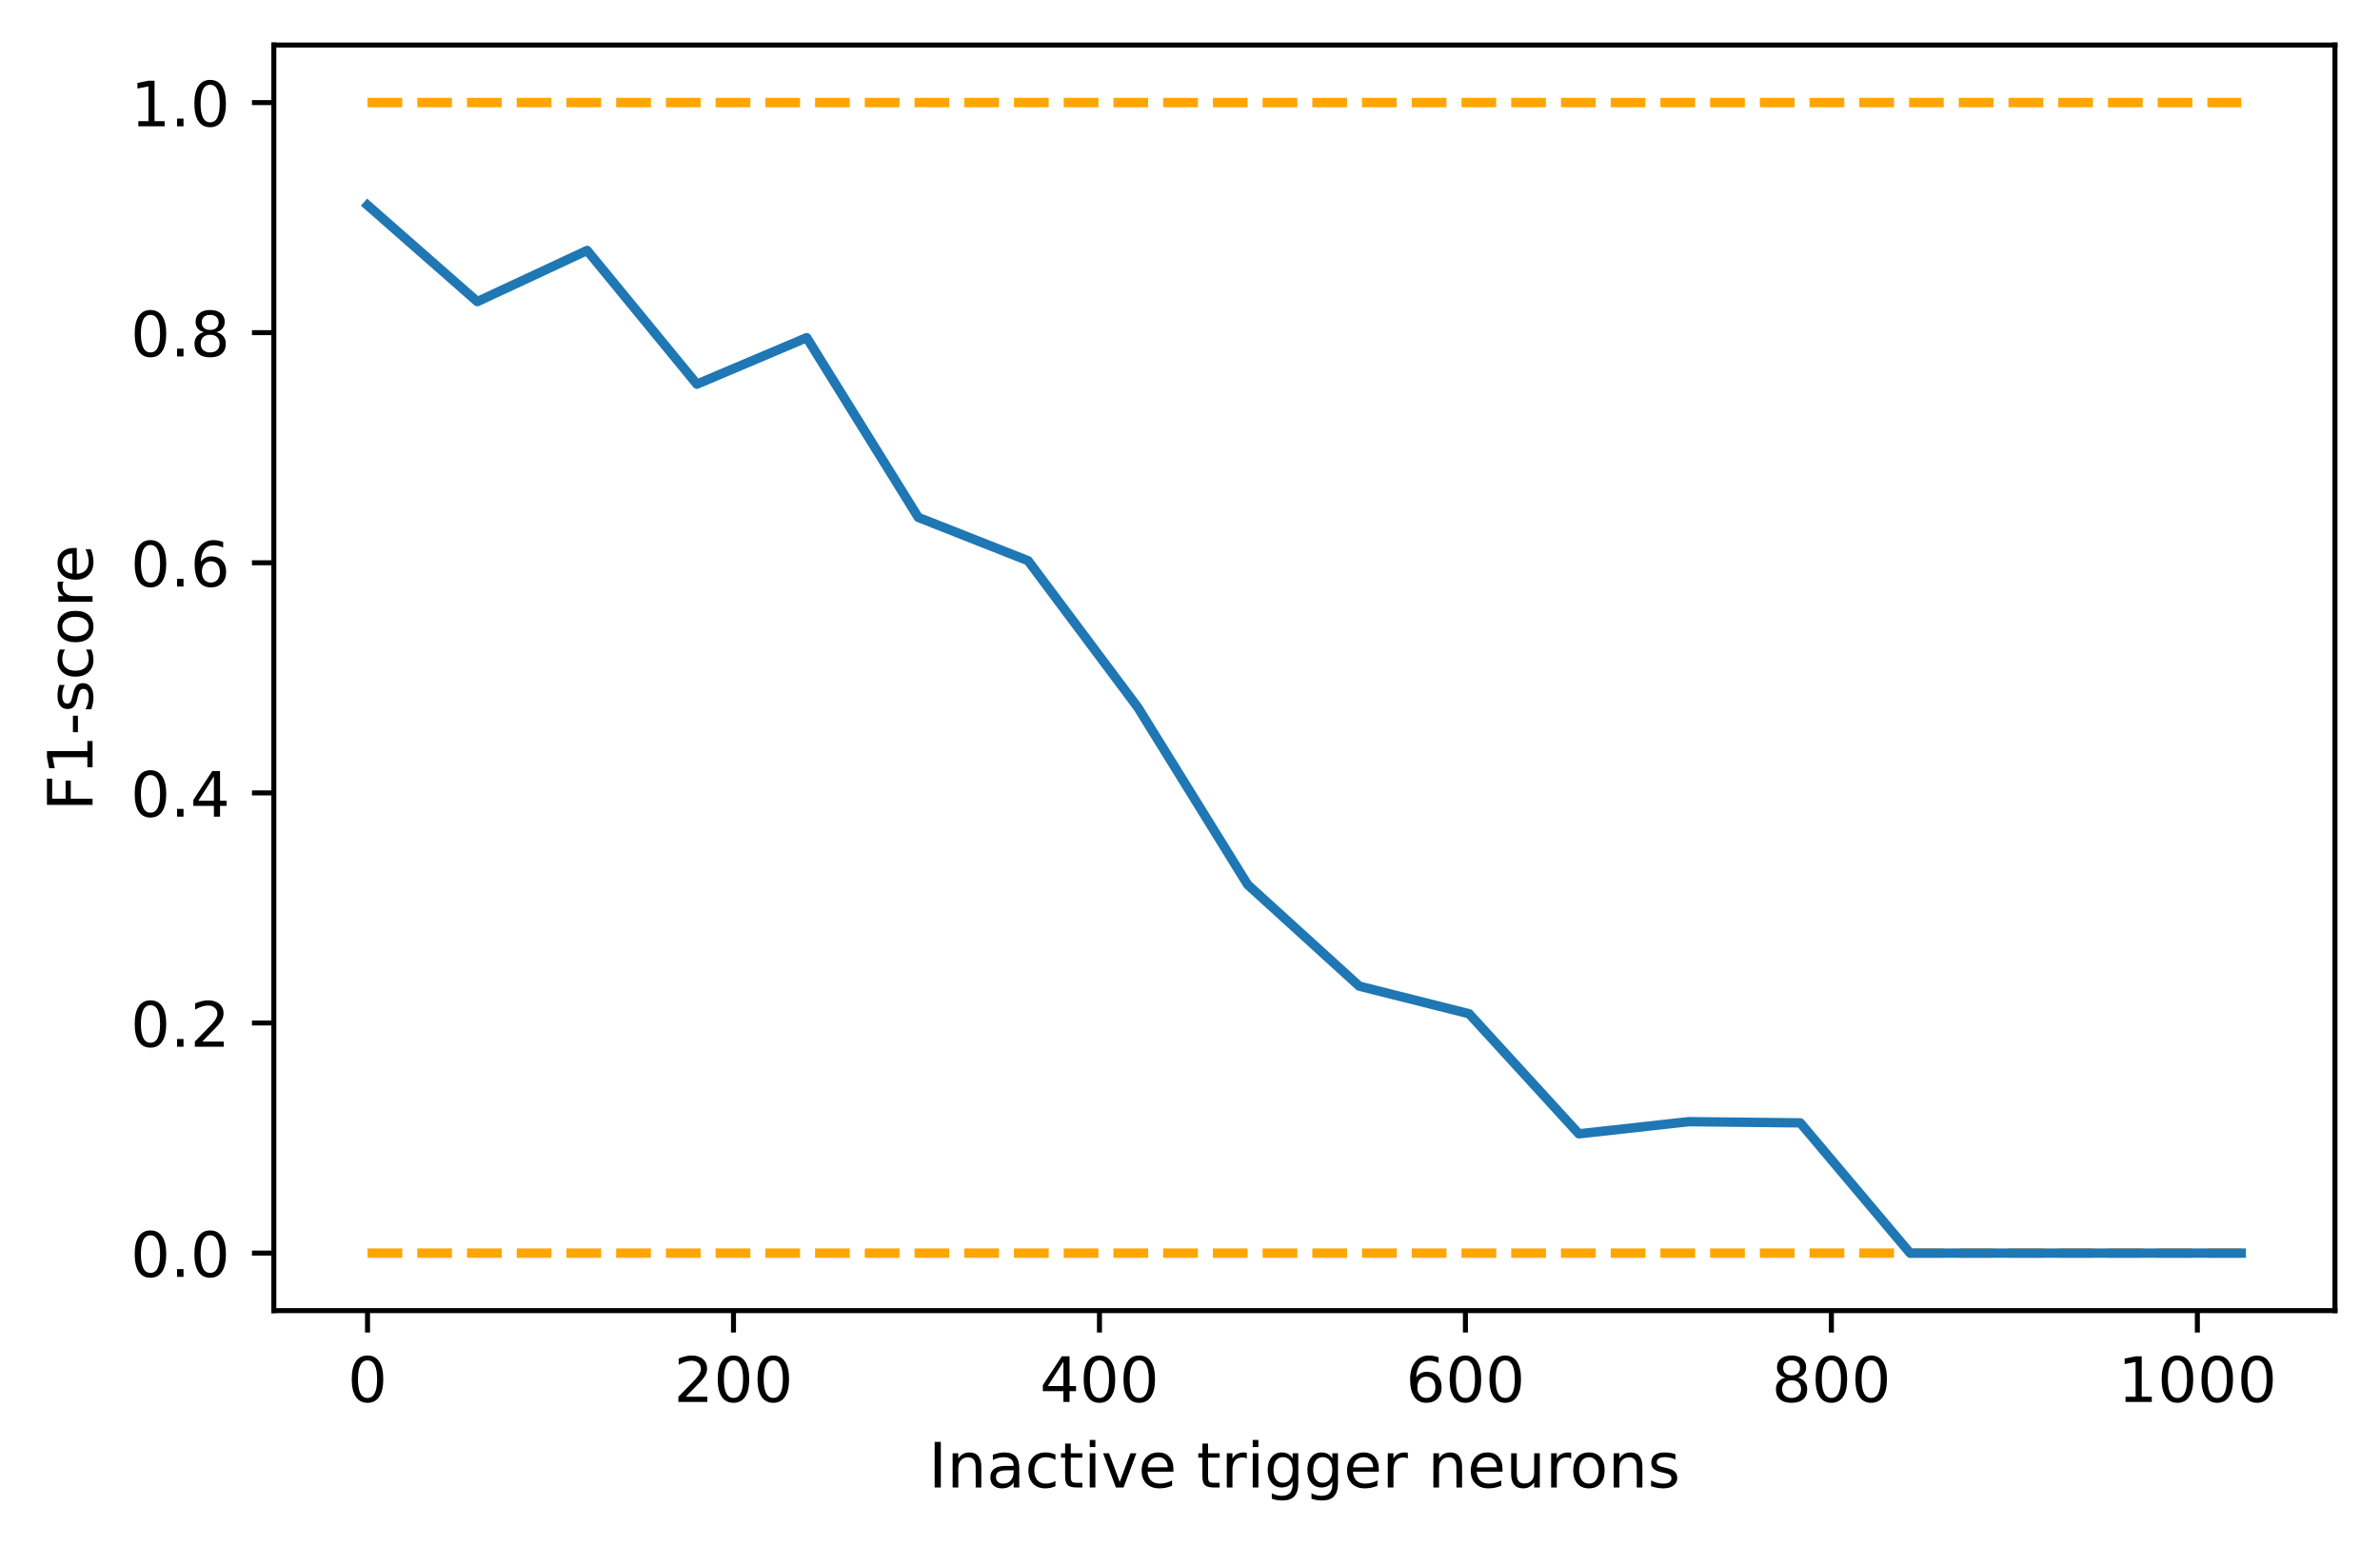
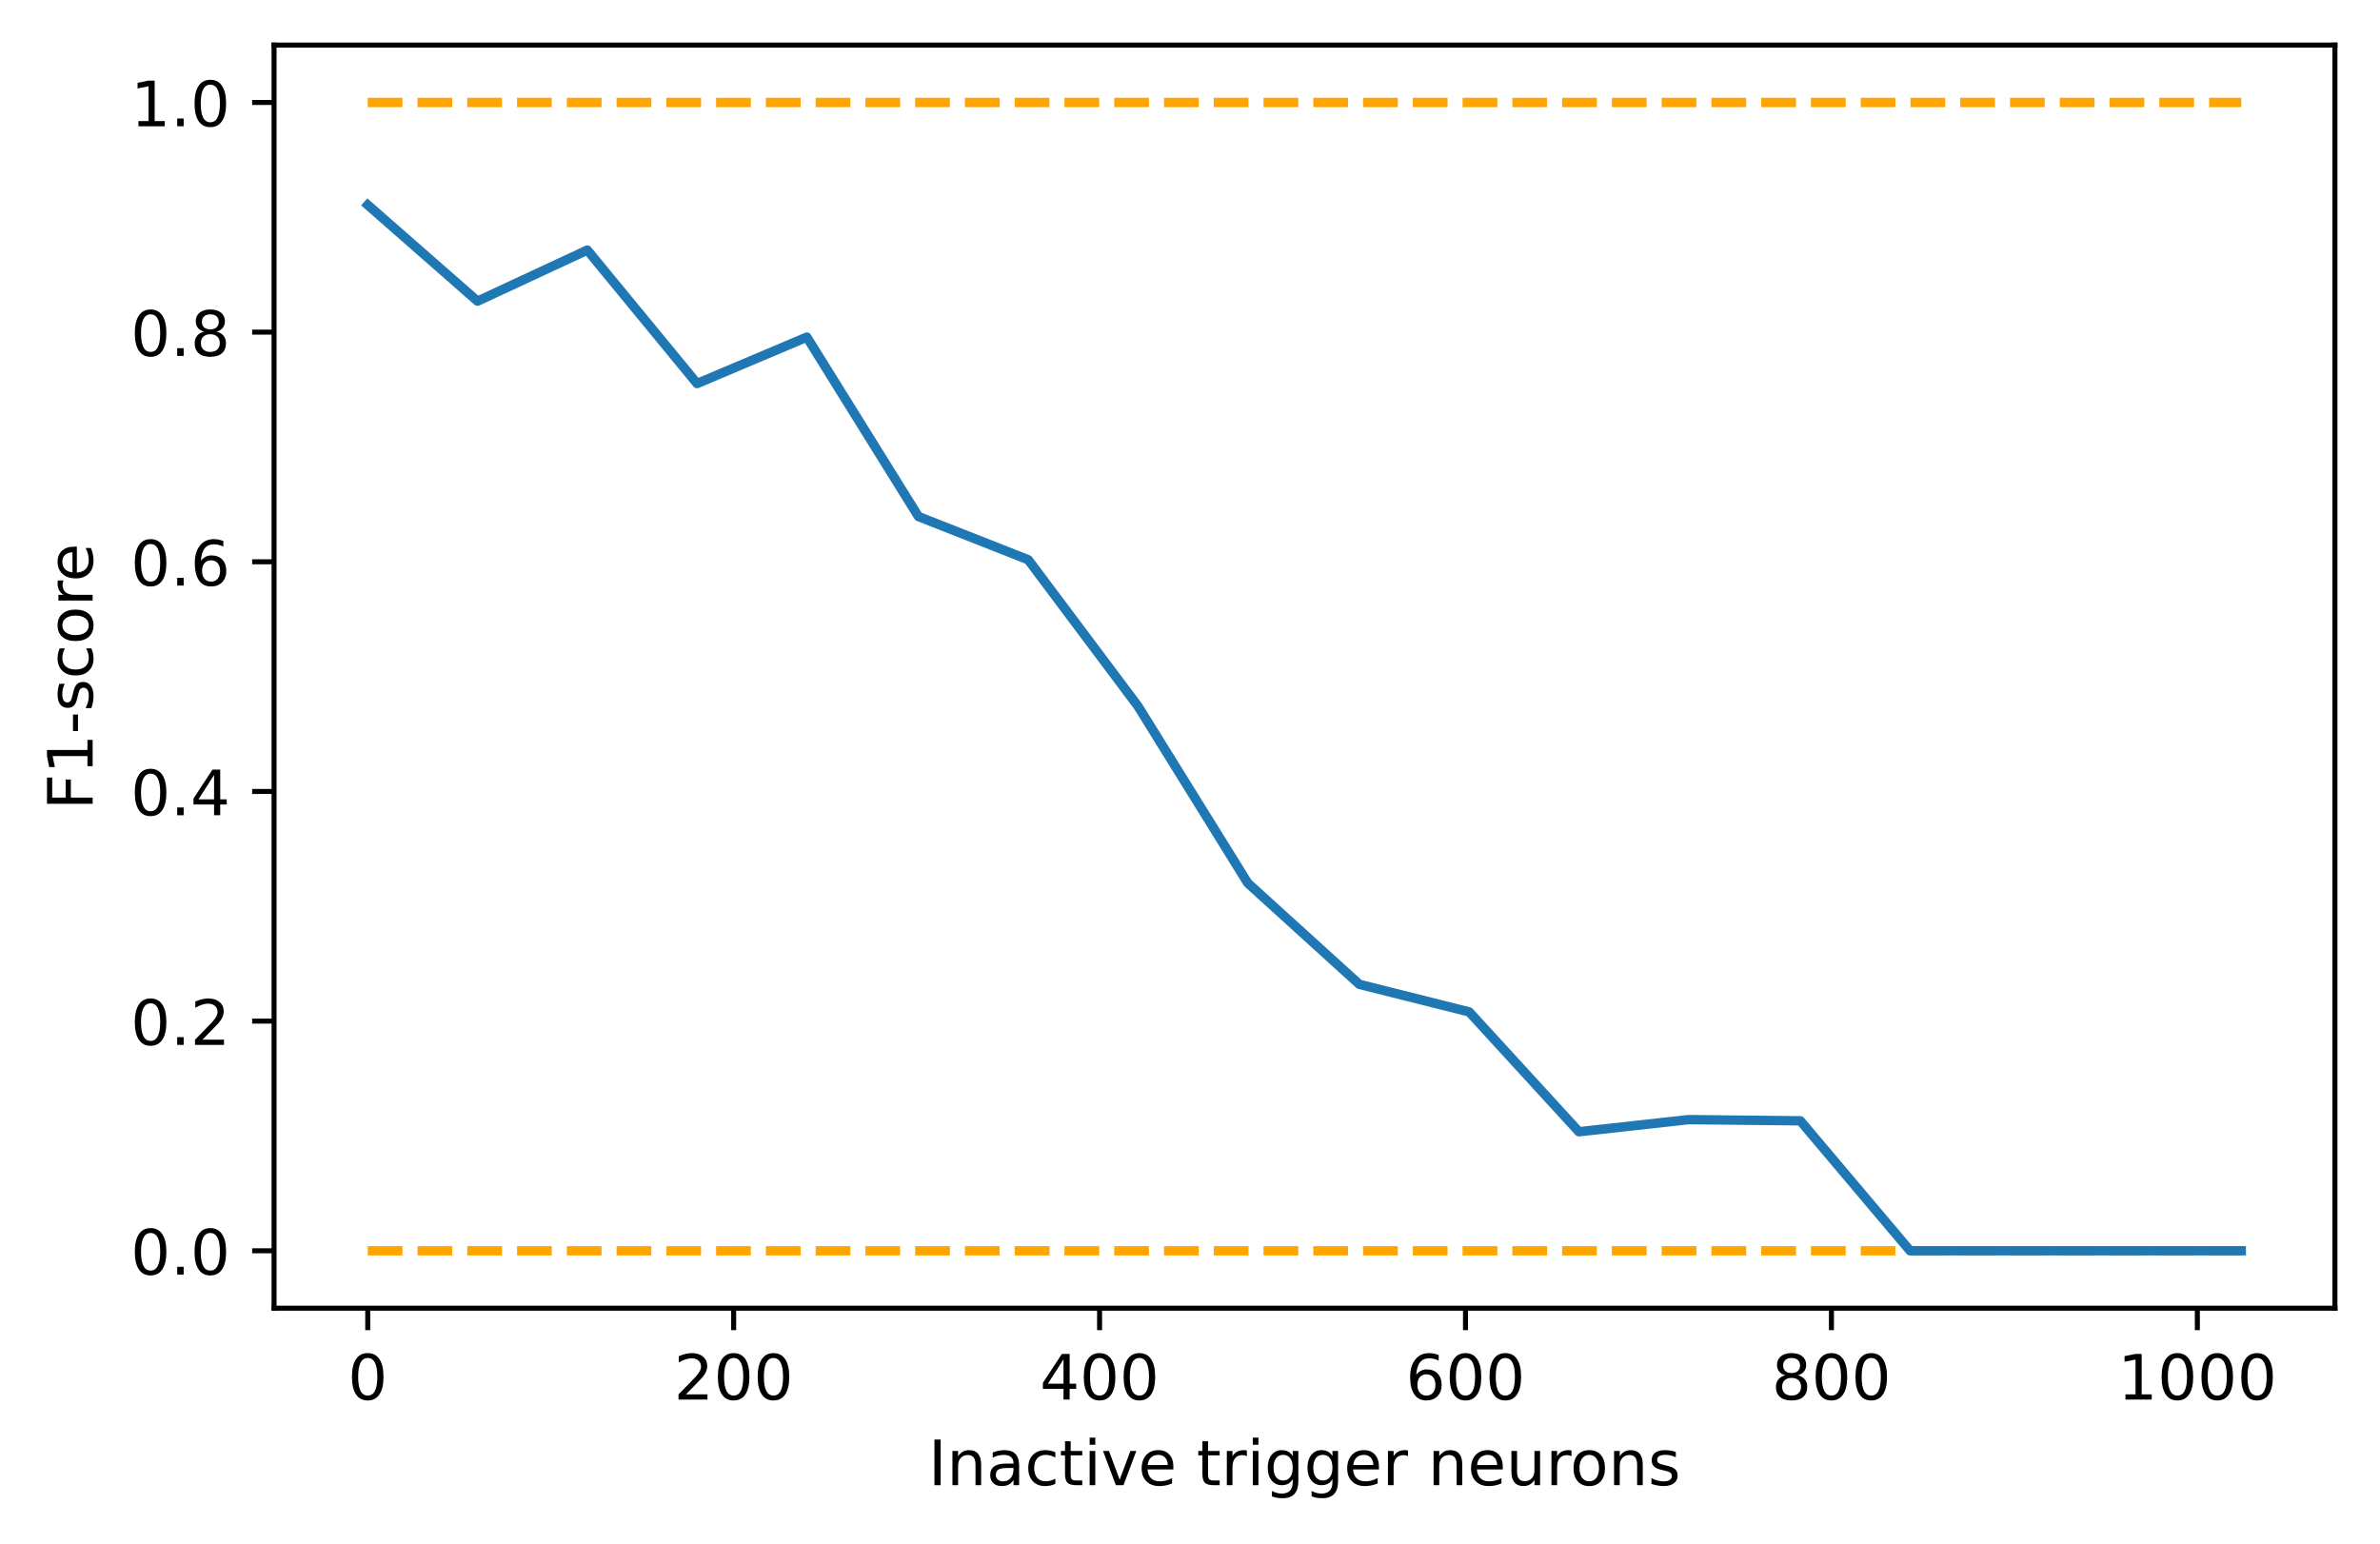
- <svg xmlns="http://www.w3.org/2000/svg" xmlns:xlink="http://www.w3.org/1999/xlink" width="380.509pt" height="247.102pt" viewBox="0 0 380.509 247.102" version="1.1">
+ <svg xmlns="http://www.w3.org/2000/svg" xmlns:xlink="http://www.w3.org/1999/xlink" width="380.201pt" height="246.558pt" viewBox="0 0 380.201 246.558" version="1.1">
  <defs>
    <style type="text/css">*{stroke-linejoin: round; stroke-linecap: butt}</style>
  </defs>
  <g id="figure_1">
    <g id="patch_1">
-       <path d="M 0 247.102  L 380.509 247.102  L 380.509 0  L 0 0  L 0 247.102  z " style="fill: none" />
+       <path d="M 0 246.558  L 380.201 246.558  L 380.201 0  L 0 0  L 0 246.558  z " style="fill: none" />
    </g>
    <g id="axes_1">
      <g id="patch_2">
-         <path d="M 43.781 209.545  L 373.309 209.545  L 373.309 7.2  L 43.781 7.2  L 43.781 209.545  z " style="fill: none" />
+         <path d="M 43.781 209.002  L 373.001 209.002  L 373.001 7.2  L 43.781 7.2  L 43.781 209.002  z " style="fill: none" />
      </g>
      <g id="matplotlib.axis_1">
        <g id="xtick_1">
          <g id="line2d_1">
            <defs>
-               <path id="mcdcb19def3" d="M 0 0  L 0 3.5  " style="stroke: #000000; stroke-width: 0.8" />
-             </defs>
-             <g>
-               <use xlink:href="#mcdcb19def3" x="58.76" y="209.545" style="stroke: #000000; stroke-width: 0.8" />
+               <path id="me94e3d172e" d="M 0 0  L 0 3.5  " style="stroke: #000000; stroke-width: 0.8" />
+             </defs>
+             <g>
+               <use xlink:href="#me94e3d172e" x="58.746" y="209.002" style="stroke: #000000; stroke-width: 0.8" />
            </g>
          </g>
          <g id="text_1">
-             <g transform="translate(55.57852 224.1437) scale(0.1 -0.1)">
+             <g transform="translate(55.56455 223.6) scale(0.1 -0.1)">
              <defs>
                <path id="DejaVuSans-30" d="M 2034 4250  Q 1547 4250 1301 3770  Q 1056 3291 1056 2328  Q 1056 1369 1301 889  Q 1547 409 2034 409  Q 2525 409 2770 889  Q 3016 1369 3016 2328  Q 3016 3291 2770 3770  Q 2525 4250 2034 4250  z M 2034 4750  Q 2819 4750 3233 4129  Q 3647 3509 3647 2328  Q 3647 1150 3233 529  Q 2819 -91 2034 -91  Q 1250 -91 836 529  Q 422 1150 422 2328  Q 422 3509 836 4129  Q 1250 4750 2034 4750  z " transform="scale(0.015625)" />
              </defs>
              <use xlink:href="#DejaVuSans-30" />
            </g>
          </g>
        </g>
        <g id="xtick_2">
          <g id="line2d_2">
            <g>
-               <use xlink:href="#mcdcb19def3" x="117.27" y="209.545" style="stroke: #000000; stroke-width: 0.8" />
+               <use xlink:href="#me94e3d172e" x="117.201" y="209.002" style="stroke: #000000; stroke-width: 0.8" />
            </g>
          </g>
          <g id="text_2">
-             <g transform="translate(107.7259 224.1437) scale(0.1 -0.1)">
+             <g transform="translate(107.6573 223.6) scale(0.1 -0.1)">
              <defs>
                <path id="DejaVuSans-32" d="M 1228 531  L 3431 531  L 3431 0  L 469 0  L 469 531  Q 828 903 1448 1529  Q 2069 2156 2228 2338  Q 2531 2678 2651 2914  Q 2772 3150 2772 3378  Q 2772 3750 2511 3984  Q 2250 4219 1831 4219  Q 1534 4219 1204 4116  Q 875 4013 500 3803  L 500 4441  Q 881 4594 1212 4672  Q 1544 4750 1819 4750  Q 2544 4750 2975 4387  Q 3406 4025 3406 3419  Q 3406 3131 3298 2873  Q 3191 2616 2906 2266  Q 2828 2175 2409 1742  Q 1991 1309 1228 531  z " transform="scale(0.015625)" />
              </defs>
              <use xlink:href="#DejaVuSans-32" />
              <use xlink:href="#DejaVuSans-30" transform="translate(63.62305 0)" />
              <use xlink:href="#DejaVuSans-30" transform="translate(127.2461 0)" />
            </g>
          </g>
        </g>
        <g id="xtick_3">
          <g id="line2d_3">
            <g>
-               <use xlink:href="#mcdcb19def3" x="175.78" y="209.545" style="stroke: #000000; stroke-width: 0.8" />
+               <use xlink:href="#me94e3d172e" x="175.656" y="209.002" style="stroke: #000000; stroke-width: 0.8" />
            </g>
          </g>
          <g id="text_3">
-             <g transform="translate(166.2358 224.1437) scale(0.1 -0.1)">
+             <g transform="translate(166.1126 223.6) scale(0.1 -0.1)">
              <defs>
                <path id="DejaVuSans-34" d="M 2419 4116  L 825 1625  L 2419 1625  L 2419 4116  z M 2253 4666  L 3047 4666  L 3047 1625  L 3713 1625  L 3713 1100  L 3047 1100  L 3047 0  L 2419 0  L 2419 1100  L 313 1100  L 313 1709  L 2253 4666  z " transform="scale(0.015625)" />
              </defs>
              <use xlink:href="#DejaVuSans-34" />
              <use xlink:href="#DejaVuSans-30" transform="translate(63.62305 0)" />
              <use xlink:href="#DejaVuSans-30" transform="translate(127.2461 0)" />
            </g>
          </g>
        </g>
        <g id="xtick_4">
          <g id="line2d_4">
            <g>
-               <use xlink:href="#mcdcb19def3" x="234.289" y="209.545" style="stroke: #000000; stroke-width: 0.8" />
+               <use xlink:href="#me94e3d172e" x="234.112" y="209.002" style="stroke: #000000; stroke-width: 0.8" />
            </g>
          </g>
          <g id="text_4">
-             <g transform="translate(224.7456 224.1437) scale(0.1 -0.1)">
+             <g transform="translate(224.5678 223.6) scale(0.1 -0.1)">
              <defs>
                <path id="DejaVuSans-36" d="M 2113 2584  Q 1688 2584 1439 2293  Q 1191 2003 1191 1497  Q 1191 994 1439 701  Q 1688 409 2113 409  Q 2538 409 2786 701  Q 3034 994 3034 1497  Q 3034 2003 2786 2293  Q 2538 2584 2113 2584  z M 3366 4563  L 3366 3988  Q 3128 4100 2886 4159  Q 2644 4219 2406 4219  Q 1781 4219 1451 3797  Q 1122 3375 1075 2522  Q 1259 2794 1537 2939  Q 1816 3084 2150 3084  Q 2853 3084 3261 2657  Q 3669 2231 3669 1497  Q 3669 778 3244 343  Q 2819 -91 2113 -91  Q 1303 -91 875 529  Q 447 1150 447 2328  Q 447 3434 972 4092  Q 1497 4750 2381 4750  Q 2619 4750 2861 4703  Q 3103 4656 3366 4563  z " transform="scale(0.015625)" />
              </defs>
              <use xlink:href="#DejaVuSans-36" />
              <use xlink:href="#DejaVuSans-30" transform="translate(63.62305 0)" />
              <use xlink:href="#DejaVuSans-30" transform="translate(127.2461 0)" />
            </g>
          </g>
        </g>
        <g id="xtick_5">
          <g id="line2d_5">
            <g>
-               <use xlink:href="#mcdcb19def3" x="292.799" y="209.545" style="stroke: #000000; stroke-width: 0.8" />
+               <use xlink:href="#me94e3d172e" x="292.567" y="209.002" style="stroke: #000000; stroke-width: 0.8" />
            </g>
          </g>
          <g id="text_5">
-             <g transform="translate(283.2555 224.1437) scale(0.1 -0.1)">
+             <g transform="translate(283.0231 223.6) scale(0.1 -0.1)">
              <defs>
                <path id="DejaVuSans-38" d="M 2034 2216  Q 1584 2216 1326 1975  Q 1069 1734 1069 1313  Q 1069 891 1326 650  Q 1584 409 2034 409  Q 2484 409 2743 651  Q 3003 894 3003 1313  Q 3003 1734 2745 1975  Q 2488 2216 2034 2216  z M 1403 2484  Q 997 2584 770 2862  Q 544 3141 544 3541  Q 544 4100 942 4425  Q 1341 4750 2034 4750  Q 2731 4750 3128 4425  Q 3525 4100 3525 3541  Q 3525 3141 3298 2862  Q 3072 2584 2669 2484  Q 3125 2378 3379 2068  Q 3634 1759 3634 1313  Q 3634 634 3220 271  Q 2806 -91 2034 -91  Q 1263 -91 848 271  Q 434 634 434 1313  Q 434 1759 690 2068  Q 947 2378 1403 2484  z M 1172 3481  Q 1172 3119 1398 2916  Q 1625 2713 2034 2713  Q 2441 2713 2670 2916  Q 2900 3119 2900 3481  Q 2900 3844 2670 4047  Q 2441 4250 2034 4250  Q 1625 4250 1398 4047  Q 1172 3844 1172 3481  z " transform="scale(0.015625)" />
              </defs>
              <use xlink:href="#DejaVuSans-38" />
              <use xlink:href="#DejaVuSans-30" transform="translate(63.62305 0)" />
              <use xlink:href="#DejaVuSans-30" transform="translate(127.2461 0)" />
            </g>
          </g>
        </g>
        <g id="xtick_6">
          <g id="line2d_6">
            <g>
-               <use xlink:href="#mcdcb19def3" x="351.309" y="209.545" style="stroke: #000000; stroke-width: 0.8" />
+               <use xlink:href="#me94e3d172e" x="351.022" y="209.002" style="stroke: #000000; stroke-width: 0.8" />
            </g>
          </g>
          <g id="text_6">
-             <g transform="translate(338.5841 224.1437) scale(0.1 -0.1)">
+             <g transform="translate(338.2971 223.6) scale(0.1 -0.1)">
              <defs>
                <path id="DejaVuSans-31" d="M 794 531  L 1825 531  L 1825 4091  L 703 3866  L 703 4441  L 1819 4666  L 2450 4666  L 2450 531  L 3481 531  L 3481 0  L 794 0  L 794 531  z " transform="scale(0.015625)" />
              </defs>
              <use xlink:href="#DejaVuSans-31" />
              <use xlink:href="#DejaVuSans-30" transform="translate(63.62305 0)" />
              <use xlink:href="#DejaVuSans-30" transform="translate(127.2461 0)" />
              <use xlink:href="#DejaVuSans-30" transform="translate(190.8691 0)" />
            </g>
          </g>
        </g>
        <g id="text_7">
-           <g transform="translate(148.4497 237.8219) scale(0.1 -0.1)">
+           <g transform="translate(148.2959 237.2782) scale(0.1 -0.1)">
            <defs>
              <path id="DejaVuSans-49" d="M 628 4666  L 1259 4666  L 1259 0  L 628 0  L 628 4666  z " transform="scale(0.015625)" />
              <path id="DejaVuSans-6e" d="M 3513 2113  L 3513 0  L 2938 0  L 2938 2094  Q 2938 2591 2744 2837  Q 2550 3084 2163 3084  Q 1697 3084 1428 2787  Q 1159 2491 1159 1978  L 1159 0  L 581 0  L 581 3500  L 1159 3500  L 1159 2956  Q 1366 3272 1645 3428  Q 1925 3584 2291 3584  Q 2894 3584 3203 3211  Q 3513 2838 3513 2113  z " transform="scale(0.015625)" />
              <path id="DejaVuSans-61" d="M 2194 1759  Q 1497 1759 1228 1600  Q 959 1441 959 1056  Q 959 750 1161 570  Q 1363 391 1709 391  Q 2188 391 2477 730  Q 2766 1069 2766 1631  L 2766 1759  L 2194 1759  z M 3341 1997  L 3341 0  L 2766 0  L 2766 531  Q 2569 213 2275 61  Q 1981 -91 1556 -91  Q 1019 -91 701 211  Q 384 513 384 1019  Q 384 1609 779 1909  Q 1175 2209 1959 2209  L 2766 2209  L 2766 2266  Q 2766 2663 2505 2880  Q 2244 3097 1772 3097  Q 1472 3097 1187 3025  Q 903 2953 641 2809  L 641 3341  Q 956 3463 1253 3523  Q 1550 3584 1831 3584  Q 2591 3584 2966 3190  Q 3341 2797 3341 1997  z " transform="scale(0.015625)" />
              <path id="DejaVuSans-63" d="M 3122 3366  L 3122 2828  Q 2878 2963 2633 3030  Q 2388 3097 2138 3097  Q 1578 3097 1268 2742  Q 959 2388 959 1747  Q 959 1106 1268 751  Q 1578 397 2138 397  Q 2388 397 2633 464  Q 2878 531 3122 666  L 3122 134  Q 2881 22 2623 -34  Q 2366 -91 2075 -91  Q 1284 -91 818 406  Q 353 903 353 1747  Q 353 2603 823 3093  Q 1294 3584 2113 3584  Q 2378 3584 2631 3529  Q 2884 3475 3122 3366  z " transform="scale(0.015625)" />
              <path id="DejaVuSans-74" d="M 1172 4494  L 1172 3500  L 2356 3500  L 2356 3053  L 1172 3053  L 1172 1153  Q 1172 725 1289 603  Q 1406 481 1766 481  L 2356 481  L 2356 0  L 1766 0  Q 1100 0 847 248  Q 594 497 594 1153  L 594 3053  L 172 3053  L 172 3500  L 594 3500  L 594 4494  L 1172 4494  z " transform="scale(0.015625)" />
              <path id="DejaVuSans-69" d="M 603 3500  L 1178 3500  L 1178 0  L 603 0  L 603 3500  z M 603 4863  L 1178 4863  L 1178 4134  L 603 4134  L 603 4863  z " transform="scale(0.015625)" />
              <path id="DejaVuSans-76" d="M 191 3500  L 800 3500  L 1894 563  L 2988 3500  L 3597 3500  L 2284 0  L 1503 0  L 191 3500  z " transform="scale(0.015625)" />
              <path id="DejaVuSans-65" d="M 3597 1894  L 3597 1613  L 953 1613  Q 991 1019 1311 708  Q 1631 397 2203 397  Q 2534 397 2845 478  Q 3156 559 3463 722  L 3463 178  Q 3153 47 2828 -22  Q 2503 -91 2169 -91  Q 1331 -91 842 396  Q 353 884 353 1716  Q 353 2575 817 3079  Q 1281 3584 2069 3584  Q 2775 3584 3186 3129  Q 3597 2675 3597 1894  z M 3022 2063  Q 3016 2534 2758 2815  Q 2500 3097 2075 3097  Q 1594 3097 1305 2825  Q 1016 2553 972 2059  L 3022 2063  z " transform="scale(0.015625)" />
              <path id="DejaVuSans-20" transform="scale(0.015625)" />
              <path id="DejaVuSans-72" d="M 2631 2963  Q 2534 3019 2420 3045  Q 2306 3072 2169 3072  Q 1681 3072 1420 2755  Q 1159 2438 1159 1844  L 1159 0  L 581 0  L 581 3500  L 1159 3500  L 1159 2956  Q 1341 3275 1631 3429  Q 1922 3584 2338 3584  Q 2397 3584 2469 3576  Q 2541 3569 2628 3553  L 2631 2963  z " transform="scale(0.015625)" />
              <path id="DejaVuSans-67" d="M 2906 1791  Q 2906 2416 2648 2759  Q 2391 3103 1925 3103  Q 1463 3103 1205 2759  Q 947 2416 947 1791  Q 947 1169 1205 825  Q 1463 481 1925 481  Q 2391 481 2648 825  Q 2906 1169 2906 1791  z M 3481 434  Q 3481 -459 3084 -895  Q 2688 -1331 1869 -1331  Q 1566 -1331 1297 -1286  Q 1028 -1241 775 -1147  L 775 -588  Q 1028 -725 1275 -790  Q 1522 -856 1778 -856  Q 2344 -856 2625 -561  Q 2906 -266 2906 331  L 2906 616  Q 2728 306 2450 153  Q 2172 0 1784 0  Q 1141 0 747 490  Q 353 981 353 1791  Q 353 2603 747 3093  Q 1141 3584 1784 3584  Q 2172 3584 2450 3431  Q 2728 3278 2906 2969  L 2906 3500  L 3481 3500  L 3481 434  z " transform="scale(0.015625)" />
              <path id="DejaVuSans-75" d="M 544 1381  L 544 3500  L 1119 3500  L 1119 1403  Q 1119 906 1312 657  Q 1506 409 1894 409  Q 2359 409 2629 706  Q 2900 1003 2900 1516  L 2900 3500  L 3475 3500  L 3475 0  L 2900 0  L 2900 538  Q 2691 219 2414 64  Q 2138 -91 1772 -91  Q 1169 -91 856 284  Q 544 659 544 1381  z M 1991 3584  L 1991 3584  z " transform="scale(0.015625)" />
              <path id="DejaVuSans-6f" d="M 1959 3097  Q 1497 3097 1228 2736  Q 959 2375 959 1747  Q 959 1119 1226 758  Q 1494 397 1959 397  Q 2419 397 2687 759  Q 2956 1122 2956 1747  Q 2956 2369 2687 2733  Q 2419 3097 1959 3097  z M 1959 3584  Q 2709 3584 3137 3096  Q 3566 2609 3566 1747  Q 3566 888 3137 398  Q 2709 -91 1959 -91  Q 1206 -91 779 398  Q 353 888 353 1747  Q 353 2609 779 3096  Q 1206 3584 1959 3584  z " transform="scale(0.015625)" />
              <path id="DejaVuSans-73" d="M 2834 3397  L 2834 2853  Q 2591 2978 2328 3040  Q 2066 3103 1784 3103  Q 1356 3103 1142 2972  Q 928 2841 928 2578  Q 928 2378 1081 2264  Q 1234 2150 1697 2047  L 1894 2003  Q 2506 1872 2764 1633  Q 3022 1394 3022 966  Q 3022 478 2636 193  Q 2250 -91 1575 -91  Q 1294 -91 989 -36  Q 684 19 347 128  L 347 722  Q 666 556 975 473  Q 1284 391 1588 391  Q 1994 391 2212 530  Q 2431 669 2431 922  Q 2431 1156 2273 1281  Q 2116 1406 1581 1522  L 1381 1569  Q 847 1681 609 1914  Q 372 2147 372 2553  Q 372 3047 722 3315  Q 1072 3584 1716 3584  Q 2034 3584 2315 3537  Q 2597 3491 2834 3397  z " transform="scale(0.015625)" />
            </defs>
            <use xlink:href="#DejaVuSans-49" />
            <use xlink:href="#DejaVuSans-6e" transform="translate(29.49219 0)" />
            <use xlink:href="#DejaVuSans-61" transform="translate(92.87109 0)" />
            <use xlink:href="#DejaVuSans-63" transform="translate(154.1504 0)" />
            <use xlink:href="#DejaVuSans-74" transform="translate(209.1309 0)" />
            <use xlink:href="#DejaVuSans-69" transform="translate(248.3398 0)" />
            <use xlink:href="#DejaVuSans-76" transform="translate(276.123 0)" />
            <use xlink:href="#DejaVuSans-65" transform="translate(335.3027 0)" />
            <use xlink:href="#DejaVuSans-20" transform="translate(396.8262 0)" />
            <use xlink:href="#DejaVuSans-74" transform="translate(428.6133 0)" />
            <use xlink:href="#DejaVuSans-72" transform="translate(467.8223 0)" />
            <use xlink:href="#DejaVuSans-69" transform="translate(508.9355 0)" />
            <use xlink:href="#DejaVuSans-67" transform="translate(536.7188 0)" />
            <use xlink:href="#DejaVuSans-67" transform="translate(600.1953 0)" />
            <use xlink:href="#DejaVuSans-65" transform="translate(663.6719 0)" />
            <use xlink:href="#DejaVuSans-72" transform="translate(725.1953 0)" />
            <use xlink:href="#DejaVuSans-20" transform="translate(766.3086 0)" />
            <use xlink:href="#DejaVuSans-6e" transform="translate(798.0957 0)" />
            <use xlink:href="#DejaVuSans-65" transform="translate(861.4746 0)" />
            <use xlink:href="#DejaVuSans-75" transform="translate(922.998 0)" />
            <use xlink:href="#DejaVuSans-72" transform="translate(986.377 0)" />
            <use xlink:href="#DejaVuSans-6f" transform="translate(1025.24 0)" />
            <use xlink:href="#DejaVuSans-6e" transform="translate(1086.422 0)" />
            <use xlink:href="#DejaVuSans-73" transform="translate(1149.801 0)" />
          </g>
        </g>
      </g>
      <g id="matplotlib.axis_2">
        <g id="ytick_1">
          <g id="line2d_7">
            <defs>
-               <path id="mb10661624b" d="M 0 0  L -3.5 0  " style="stroke: #000000; stroke-width: 0.8" />
-             </defs>
-             <g>
-               <use xlink:href="#mb10661624b" x="43.781" y="200.348" style="stroke: #000000; stroke-width: 0.8" />
+               <path id="mec18638dad" d="M 0 0  L -3.5 0  " style="stroke: #000000; stroke-width: 0.8" />
+             </defs>
+             <g>
+               <use xlink:href="#mec18638dad" x="43.781" y="199.829" style="stroke: #000000; stroke-width: 0.8" />
            </g>
          </g>
          <g id="text_8">
-             <g transform="translate(20.87813 204.147) scale(0.1 -0.1)">
+             <g transform="translate(20.87813 203.628) scale(0.1 -0.1)">
              <defs>
                <path id="DejaVuSans-2e" d="M 684 794  L 1344 794  L 1344 0  L 684 0  L 684 794  z " transform="scale(0.015625)" />
              </defs>
              <use xlink:href="#DejaVuSans-30" />
              <use xlink:href="#DejaVuSans-2e" transform="translate(63.62305 0)" />
              <use xlink:href="#DejaVuSans-30" transform="translate(95.41016 0)" />
            </g>
          </g>
        </g>
        <g id="ytick_2">
          <g id="line2d_8">
            <g>
-               <use xlink:href="#mb10661624b" x="43.781" y="163.558" style="stroke: #000000; stroke-width: 0.8" />
+               <use xlink:href="#mec18638dad" x="43.781" y="163.138" style="stroke: #000000; stroke-width: 0.8" />
            </g>
          </g>
          <g id="text_9">
-             <g transform="translate(20.87813 167.357) scale(0.1 -0.1)">
+             <g transform="translate(20.87813 166.9368) scale(0.1 -0.1)">
              <use xlink:href="#DejaVuSans-30" />
              <use xlink:href="#DejaVuSans-2e" transform="translate(63.62305 0)" />
              <use xlink:href="#DejaVuSans-32" transform="translate(95.41016 0)" />
            </g>
          </g>
        </g>
        <g id="ytick_3">
          <g id="line2d_9">
            <g>
-               <use xlink:href="#mb10661624b" x="43.781" y="126.768" style="stroke: #000000; stroke-width: 0.8" />
+               <use xlink:href="#mec18638dad" x="43.781" y="126.446" style="stroke: #000000; stroke-width: 0.8" />
            </g>
          </g>
          <g id="text_10">
-             <g transform="translate(20.87813 130.5669) scale(0.1 -0.1)">
+             <g transform="translate(20.87813 130.2456) scale(0.1 -0.1)">
              <use xlink:href="#DejaVuSans-30" />
              <use xlink:href="#DejaVuSans-2e" transform="translate(63.62305 0)" />
              <use xlink:href="#DejaVuSans-34" transform="translate(95.41016 0)" />
            </g>
          </g>
        </g>
        <g id="ytick_4">
          <g id="line2d_10">
            <g>
-               <use xlink:href="#mb10661624b" x="43.781" y="89.978" style="stroke: #000000; stroke-width: 0.8" />
+               <use xlink:href="#mec18638dad" x="43.781" y="89.755" style="stroke: #000000; stroke-width: 0.8" />
            </g>
          </g>
          <g id="text_11">
-             <g transform="translate(20.87813 93.77684) scale(0.1 -0.1)">
+             <g transform="translate(20.87813 93.55442) scale(0.1 -0.1)">
              <use xlink:href="#DejaVuSans-30" />
              <use xlink:href="#DejaVuSans-2e" transform="translate(63.62305 0)" />
              <use xlink:href="#DejaVuSans-36" transform="translate(95.41016 0)" />
            </g>
          </g>
        </g>
        <g id="ytick_5">
          <g id="line2d_11">
            <g>
-               <use xlink:href="#mb10661624b" x="43.781" y="53.188" style="stroke: #000000; stroke-width: 0.8" />
+               <use xlink:href="#mec18638dad" x="43.781" y="53.064" style="stroke: #000000; stroke-width: 0.8" />
            </g>
          </g>
          <g id="text_12">
-             <g transform="translate(20.87813 56.98679) scale(0.1 -0.1)">
+             <g transform="translate(20.87813 56.86322) scale(0.1 -0.1)">
              <use xlink:href="#DejaVuSans-30" />
              <use xlink:href="#DejaVuSans-2e" transform="translate(63.62305 0)" />
              <use xlink:href="#DejaVuSans-38" transform="translate(95.41016 0)" />
            </g>
          </g>
        </g>
        <g id="ytick_6">
          <g id="line2d_12">
            <g>
-               <use xlink:href="#mb10661624b" x="43.781" y="16.398" style="stroke: #000000; stroke-width: 0.8" />
+               <use xlink:href="#mec18638dad" x="43.781" y="16.373" style="stroke: #000000; stroke-width: 0.8" />
            </g>
          </g>
          <g id="text_13">
-             <g transform="translate(20.87813 20.19673) scale(0.1 -0.1)">
+             <g transform="translate(20.87813 20.17202) scale(0.1 -0.1)">
              <use xlink:href="#DejaVuSans-31" />
              <use xlink:href="#DejaVuSans-2e" transform="translate(63.62305 0)" />
              <use xlink:href="#DejaVuSans-30" transform="translate(95.41016 0)" />
            </g>
          </g>
        </g>
        <g id="text_14">
-           <g transform="translate(14.79844 129.6664) rotate(-90) scale(0.1 -0.1)">
+           <g transform="translate(14.79844 129.3946) rotate(-90) scale(0.1 -0.1)">
            <defs>
              <path id="DejaVuSans-46" d="M 628 4666  L 3309 4666  L 3309 4134  L 1259 4134  L 1259 2759  L 3109 2759  L 3109 2228  L 1259 2228  L 1259 0  L 628 0  L 628 4666  z " transform="scale(0.015625)" />
              <path id="DejaVuSans-2d" d="M 313 2009  L 1997 2009  L 1997 1497  L 313 1497  L 313 2009  z " transform="scale(0.015625)" />
            </defs>
            <use xlink:href="#DejaVuSans-46" />
            <use xlink:href="#DejaVuSans-31" transform="translate(57.51953 0)" />
            <use xlink:href="#DejaVuSans-2d" transform="translate(121.1426 0)" />
            <use xlink:href="#DejaVuSans-73" transform="translate(157.2266 0)" />
            <use xlink:href="#DejaVuSans-63" transform="translate(209.3262 0)" />
            <use xlink:href="#DejaVuSans-6f" transform="translate(264.3066 0)" />
            <use xlink:href="#DejaVuSans-72" transform="translate(325.4883 0)" />
            <use xlink:href="#DejaVuSans-65" transform="translate(364.3516 0)" />
          </g>
        </g>
      </g>
      <g id="LineCollection_1">
-         <path d="M 58.76 200.348  L 358.33 200.348  " clip-path="url(#pb534db9506)" style="fill: none; stroke-dasharray: 5.55,2.4; stroke-dashoffset: 0; stroke: #ffa500; stroke-width: 1.5" />
-         <path d="M 58.76 16.398  L 358.33 16.398  " clip-path="url(#pb534db9506)" style="fill: none; stroke-dasharray: 5.55,2.4; stroke-dashoffset: 0; stroke: #ffa500; stroke-width: 1.5" />
+         <path d="M 58.746 199.829  L 358.037 199.829  " clip-path="url(#pafc95f02d9)" style="fill: none; stroke-dasharray: 5.55,2.4; stroke-dashoffset: 0; stroke: #ffa500; stroke-width: 1.5" />
+         <path d="M 58.746 16.373  L 358.037 16.373  " clip-path="url(#pafc95f02d9)" style="fill: none; stroke-dasharray: 5.55,2.4; stroke-dashoffset: 0; stroke: #ffa500; stroke-width: 1.5" />
      </g>
      <g id="line2d_13">
-         <path d="M 58.76 32.813  L 76.313 48.223  L 93.866 40.042  L 111.419 61.42  L 128.972 53.985  L 146.817 82.723  L 164.37 89.651  L 181.923 113.114  L 199.476 141.447  L 217.322 157.67  L 234.874 162.081  L 252.427 181.279  L 269.98 179.336  L 287.826 179.528  L 305.379 200.348  L 322.932 200.348  L 340.485 200.348  L 358.33 200.348  " clip-path="url(#pb534db9506)" style="fill: none; stroke: #1f77b4; stroke-width: 1.5; stroke-linecap: square" />
+         <path d="M 58.746 32.744  L 76.282 48.113  L 93.819 39.954  L 111.356 61.275  L 128.892 53.859  L 146.721 82.521  L 164.258 89.429  L 181.794 112.83  L 199.331 141.086  L 217.16 157.265  L 234.696 161.665  L 252.233 180.811  L 269.769 178.873  L 287.598 179.065  L 305.135 199.829  L 322.671 199.829  L 340.208 199.829  L 358.037 199.829  " clip-path="url(#pafc95f02d9)" style="fill: none; stroke: #1f77b4; stroke-width: 1.5; stroke-linecap: square" />
      </g>
      <g id="patch_3">
-         <path d="M 43.781 209.545  L 43.781 7.2  " style="fill: none; stroke: #000000; stroke-width: 0.8; stroke-linejoin: miter; stroke-linecap: square" />
+         <path d="M 43.781 209.002  L 43.781 7.2  " style="fill: none; stroke: #000000; stroke-width: 0.8; stroke-linejoin: miter; stroke-linecap: square" />
      </g>
      <g id="patch_4">
-         <path d="M 373.309 209.545  L 373.309 7.2  " style="fill: none; stroke: #000000; stroke-width: 0.8; stroke-linejoin: miter; stroke-linecap: square" />
+         <path d="M 373.001 209.002  L 373.001 7.2  " style="fill: none; stroke: #000000; stroke-width: 0.8; stroke-linejoin: miter; stroke-linecap: square" />
      </g>
      <g id="patch_5">
-         <path d="M 43.781 209.545  L 373.309 209.545  " style="fill: none; stroke: #000000; stroke-width: 0.8; stroke-linejoin: miter; stroke-linecap: square" />
+         <path d="M 43.781 209.002  L 373.001 209.002  " style="fill: none; stroke: #000000; stroke-width: 0.8; stroke-linejoin: miter; stroke-linecap: square" />
      </g>
      <g id="patch_6">
-         <path d="M 43.781 7.2  L 373.309 7.2  " style="fill: none; stroke: #000000; stroke-width: 0.8; stroke-linejoin: miter; stroke-linecap: square" />
+         <path d="M 43.781 7.2  L 373.001 7.2  " style="fill: none; stroke: #000000; stroke-width: 0.8; stroke-linejoin: miter; stroke-linecap: square" />
      </g>
    </g>
  </g>
  <defs>
-     <clipPath id="pb534db9506">
-       <rect x="43.781" y="7.2" width="329.528" height="202.345" />
+     <clipPath id="pafc95f02d9">
+       <rect x="43.781" y="7.2" width="329.22" height="201.802" />
    </clipPath>
  </defs>
</svg>
